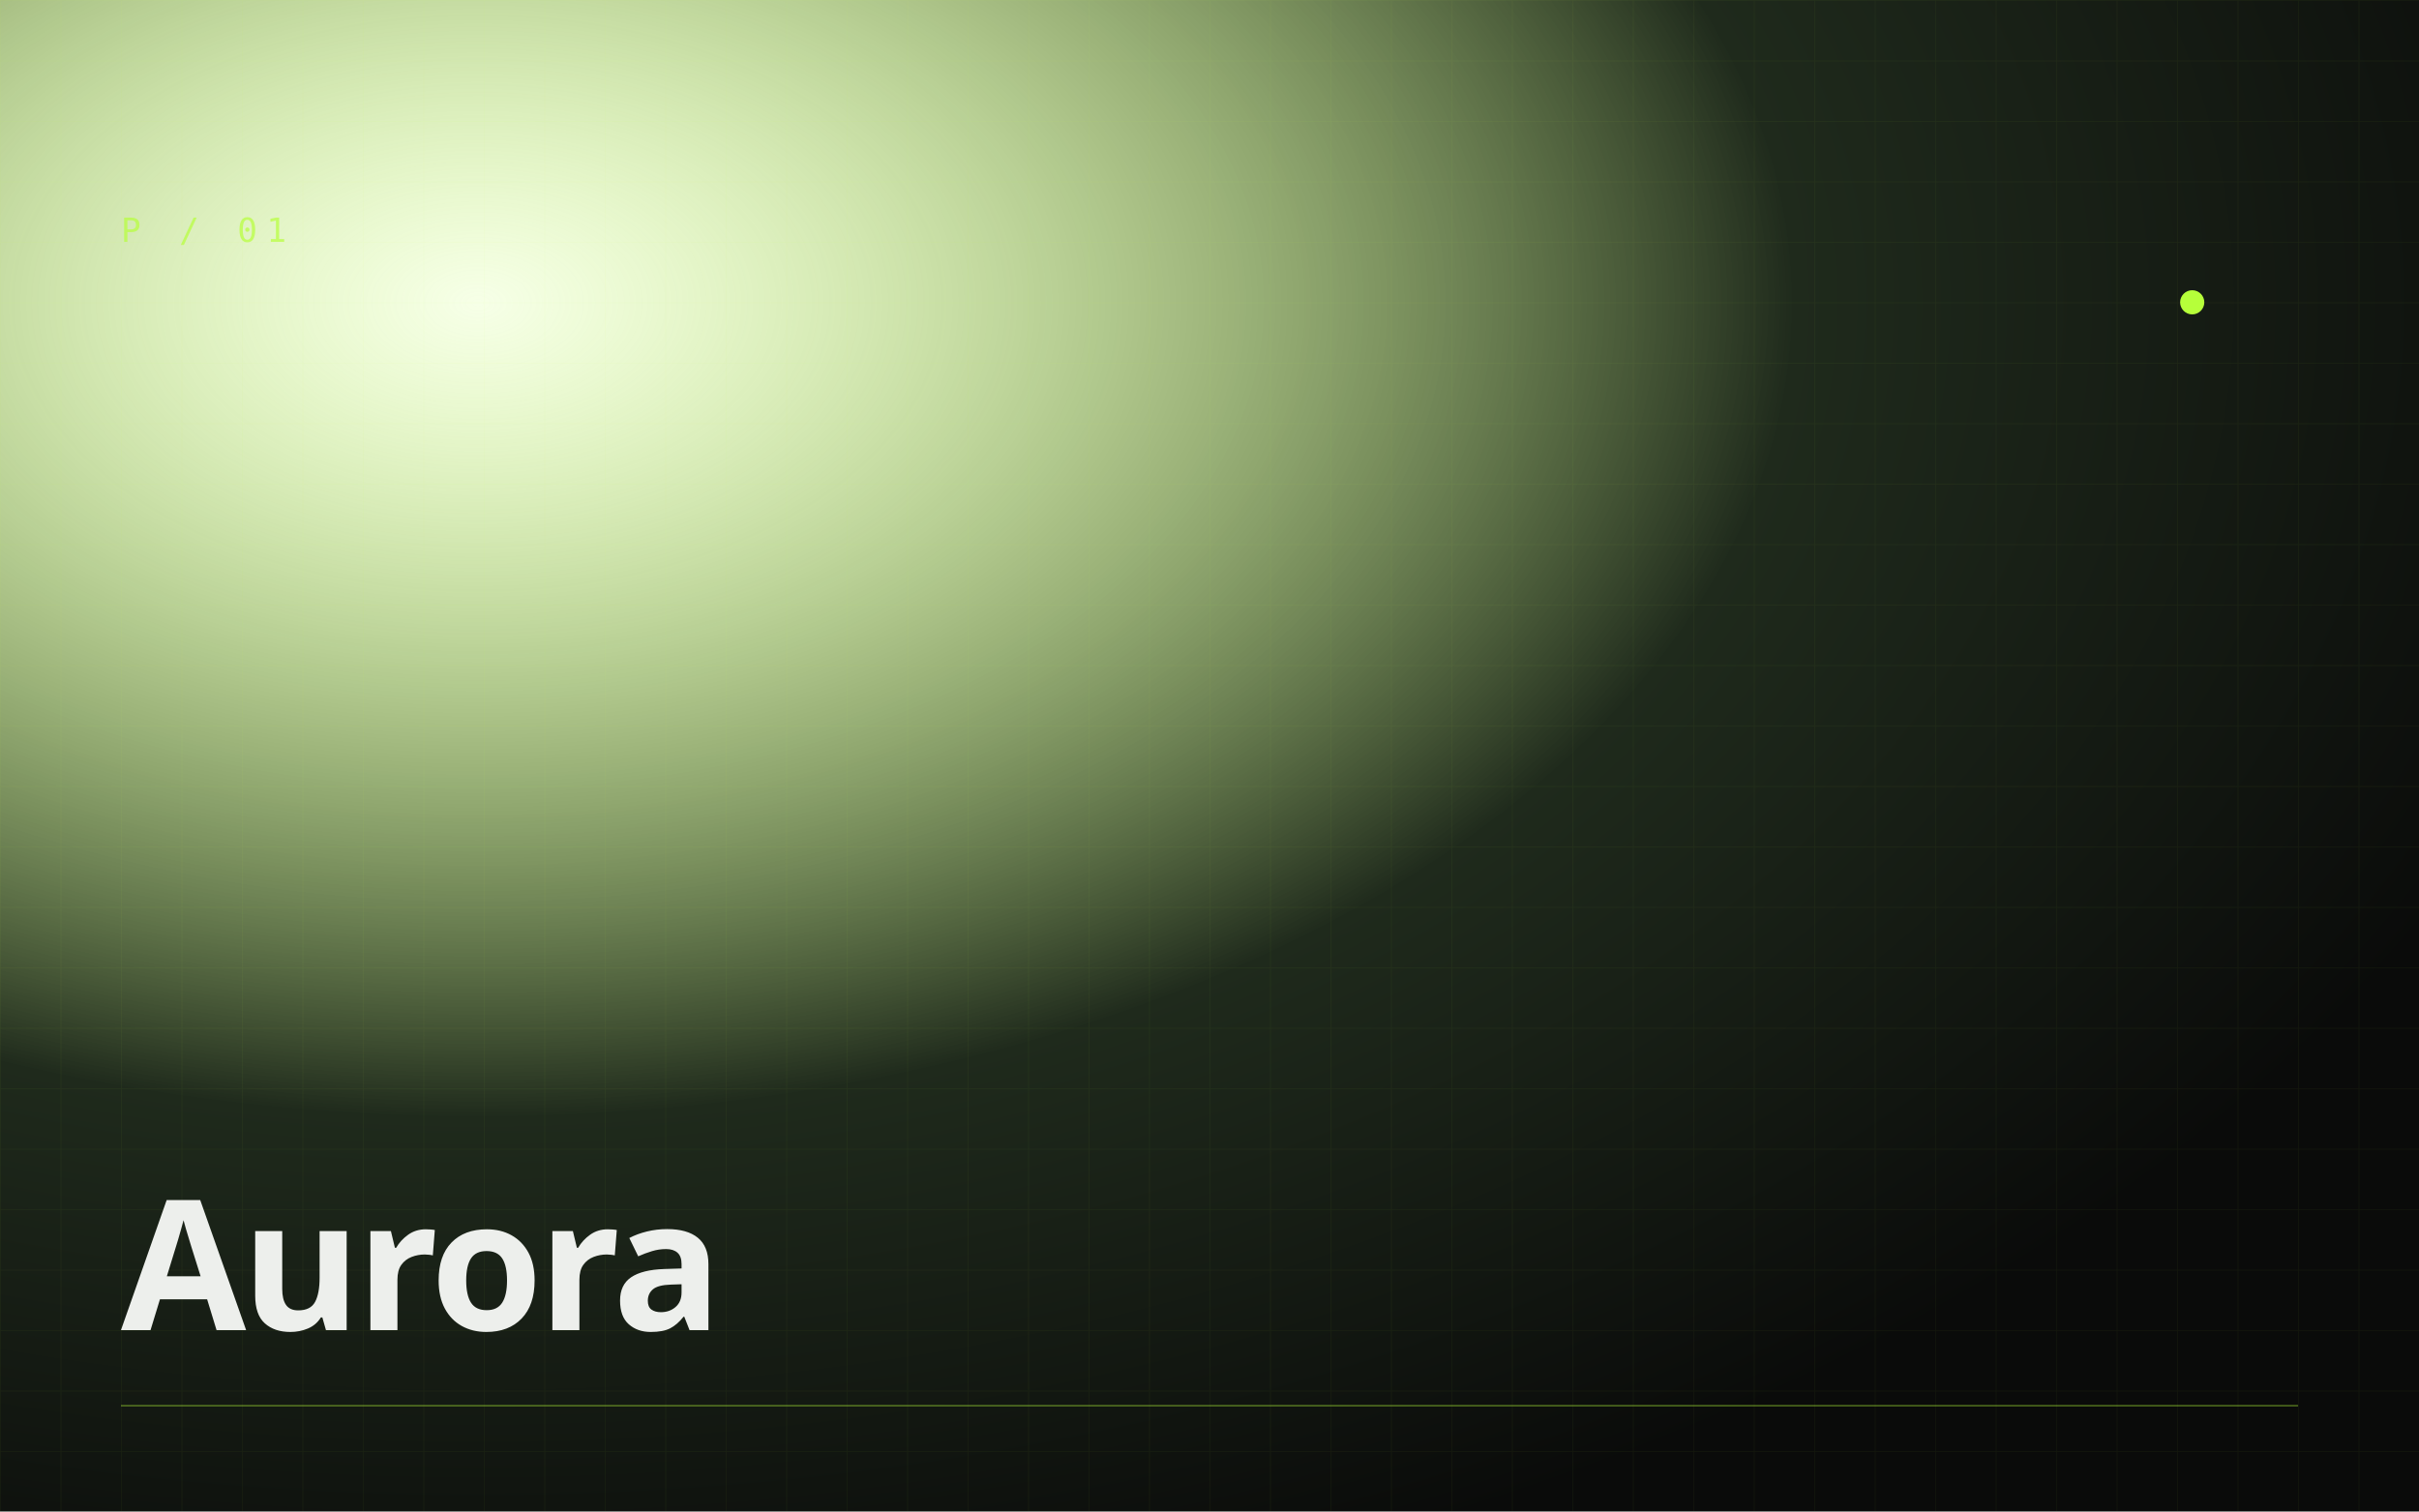
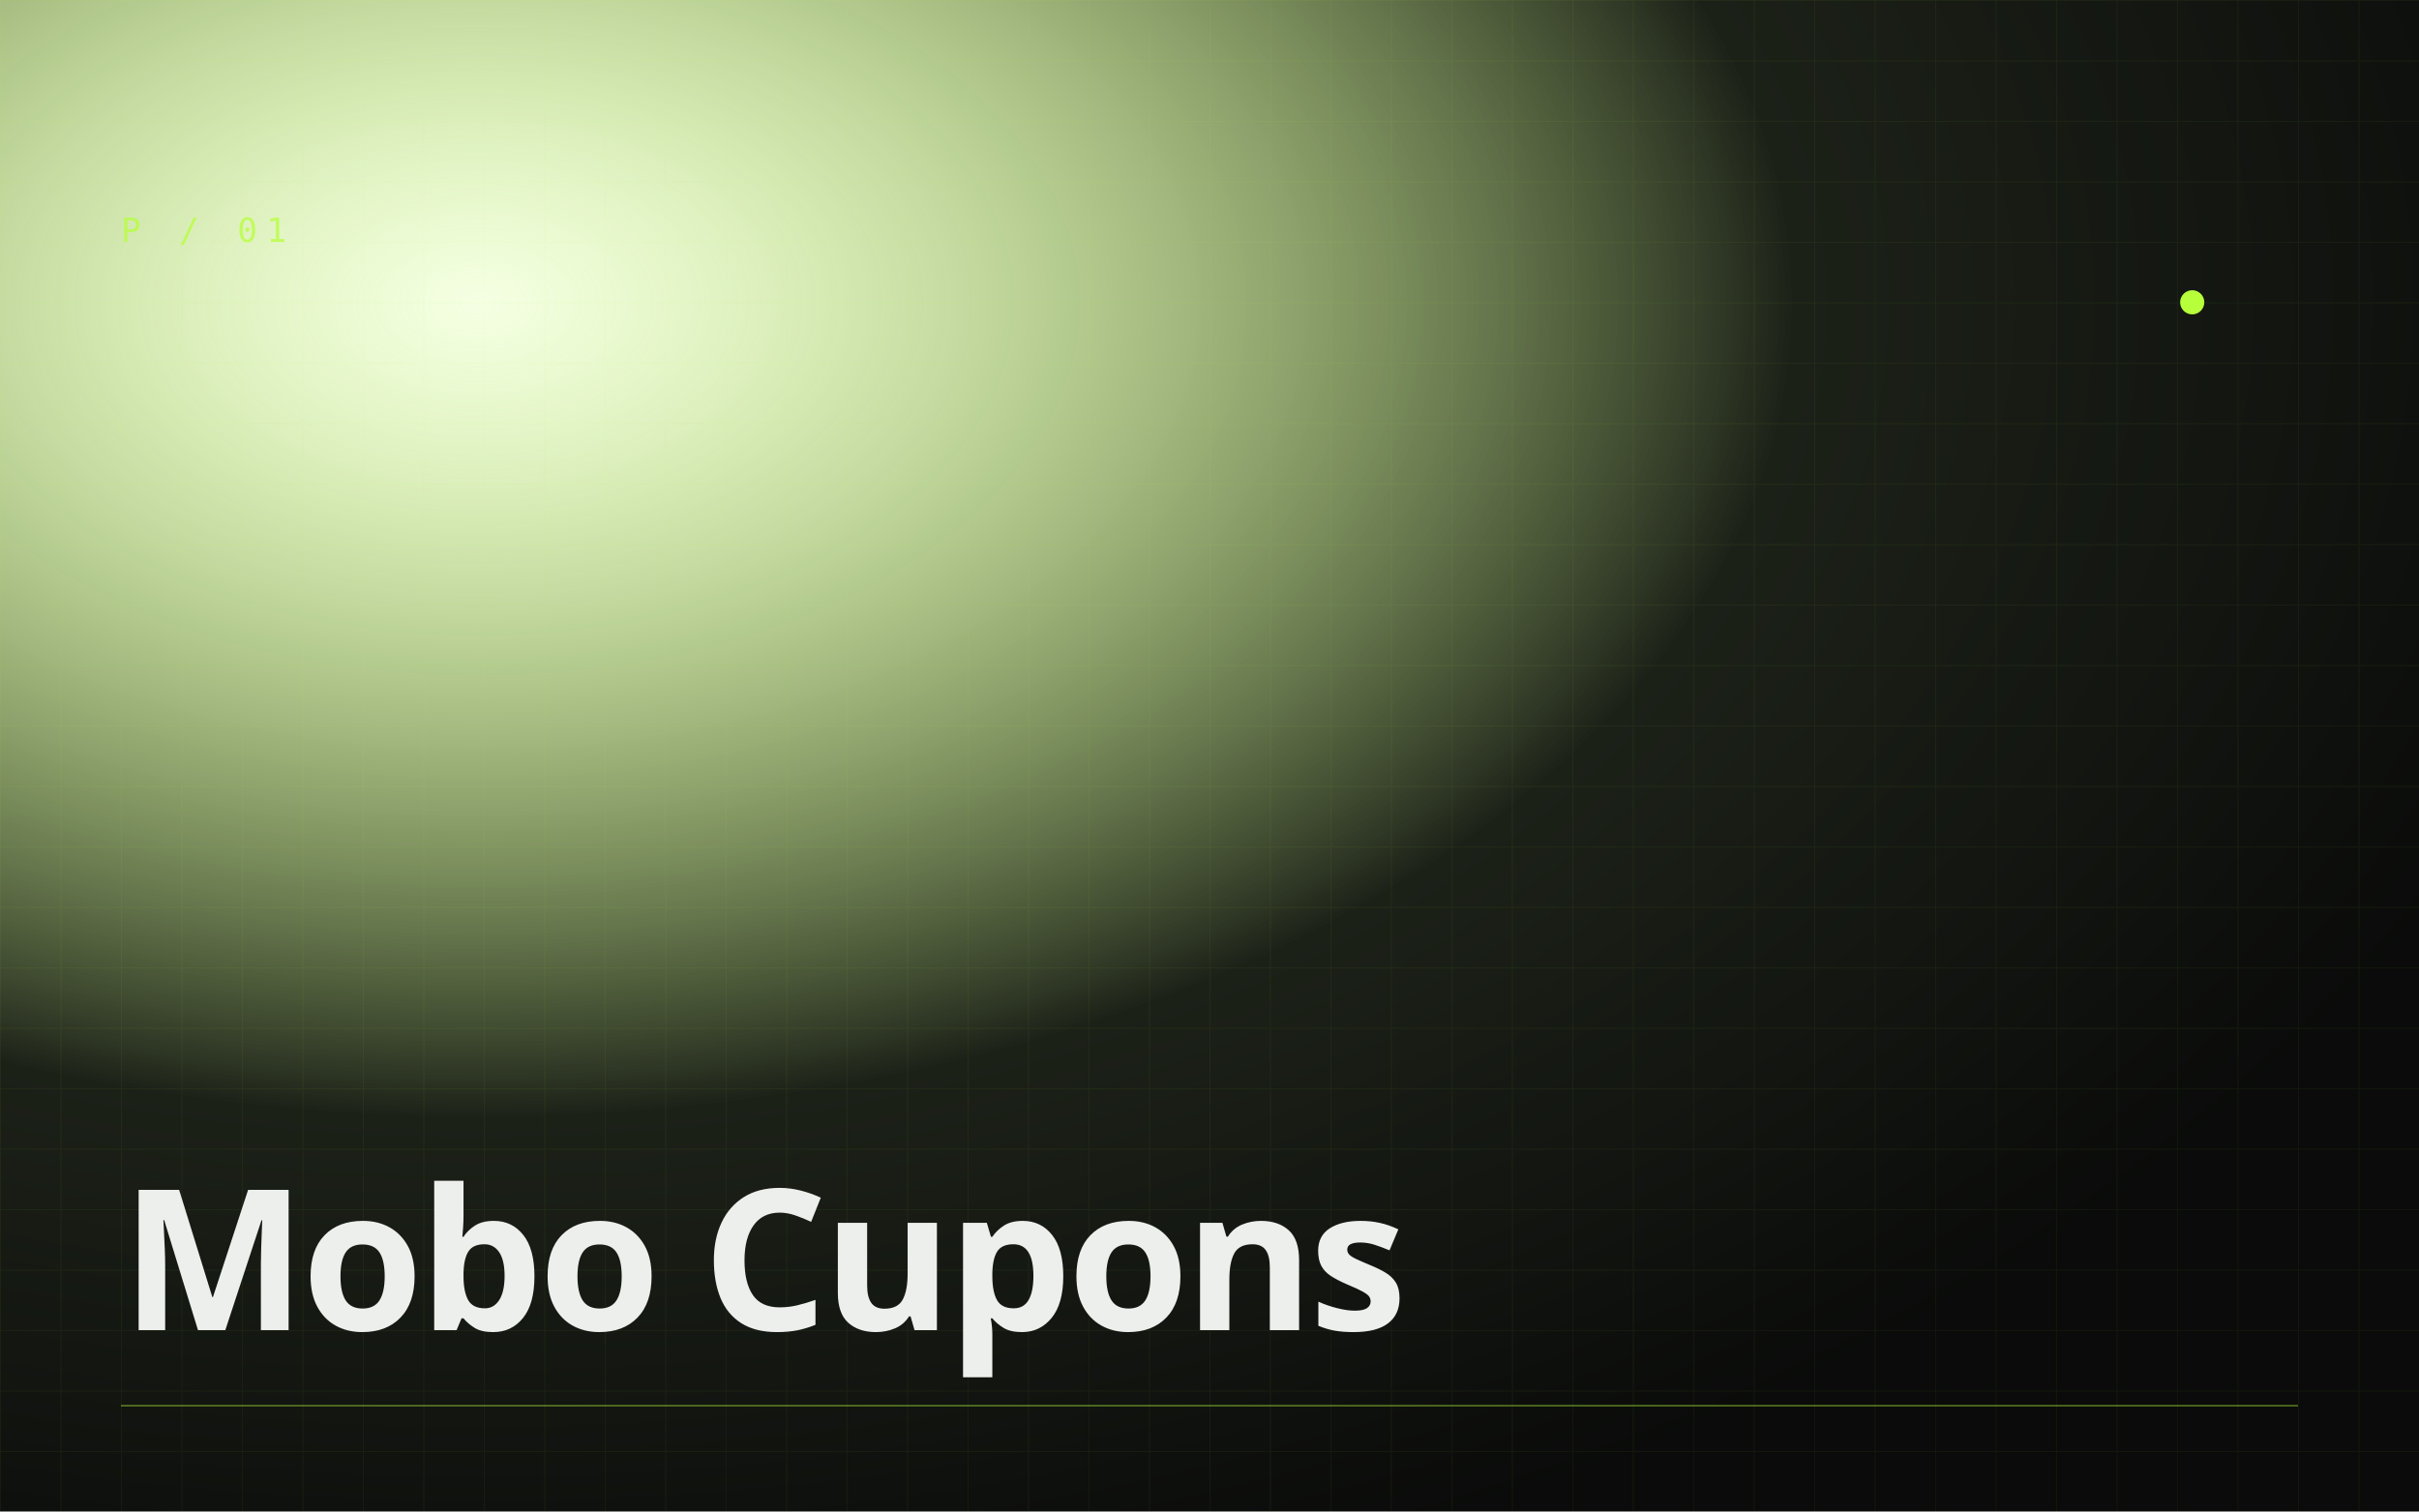
- <svg xmlns="http://www.w3.org/2000/svg" viewBox="0 0 1600 1000" role="img" aria-label="Aurora">
+ <svg xmlns="http://www.w3.org/2000/svg" viewBox="0 0 1600 1000" role="img" aria-label="Mobo Cupons">
  <defs>
    <radialGradient id="g1" cx="20%" cy="20%" r="90%">
-       <stop offset="0%" stop-color="#b6ff3a" stop-opacity="0.12" />
-       <stop offset="60%" stop-color="#1f2a1c" />
+       <stop offset="0%" stop-color="#b6ff3a" stop-opacity="0.14" />
+       <stop offset="60%" stop-color="#1c2118" />
      <stop offset="100%" stop-color="#0a0b0a" />
    </radialGradient>
    <pattern id="grid1" width="40" height="40" patternUnits="userSpaceOnUse">
-       <path d="M40 0H0V40" fill="none" stroke="#b6ff3a" stroke-opacity="0.05" stroke-width="1" />
+       <path d="M40 0H0V40" fill="none" stroke="#b6ff3a" stroke-opacity="0.06" stroke-width="1" />
    </pattern>
  </defs>
  <rect width="1600" height="1000" fill="url(#g1)" />
  <rect width="1600" height="1000" fill="url(#grid1)" />
-   <text x="80" y="160" fill="#b6ff3a" font-family="ui-monospace,monospace" font-size="22" letter-spacing="6" opacity="0.7">P / 01</text>
-   <text x="80" y="880" fill="#edefec" font-family="ui-sans-serif,system-ui" font-weight="600" font-size="120" letter-spacing="-3">Aurora</text>
+   <text x="80" y="160" fill="#b6ff3a" font-family="ui-monospace,monospace" font-size="22" letter-spacing="6" opacity="0.75">P / 01</text>
+   <text x="80" y="880" fill="#edefec" font-family="ui-sans-serif,system-ui" font-weight="600" font-size="130" letter-spacing="-3">Mobo Cupons</text>
  <circle cx="1450" cy="200" r="8" fill="#b6ff3a" />
-   <line x1="80" y1="930" x2="1520" y2="930" stroke="#b6ff3a" stroke-opacity="0.4" />
+   <line x1="80" y1="930" x2="1520" y2="930" stroke="#b6ff3a" stroke-opacity="0.45" />
</svg>
